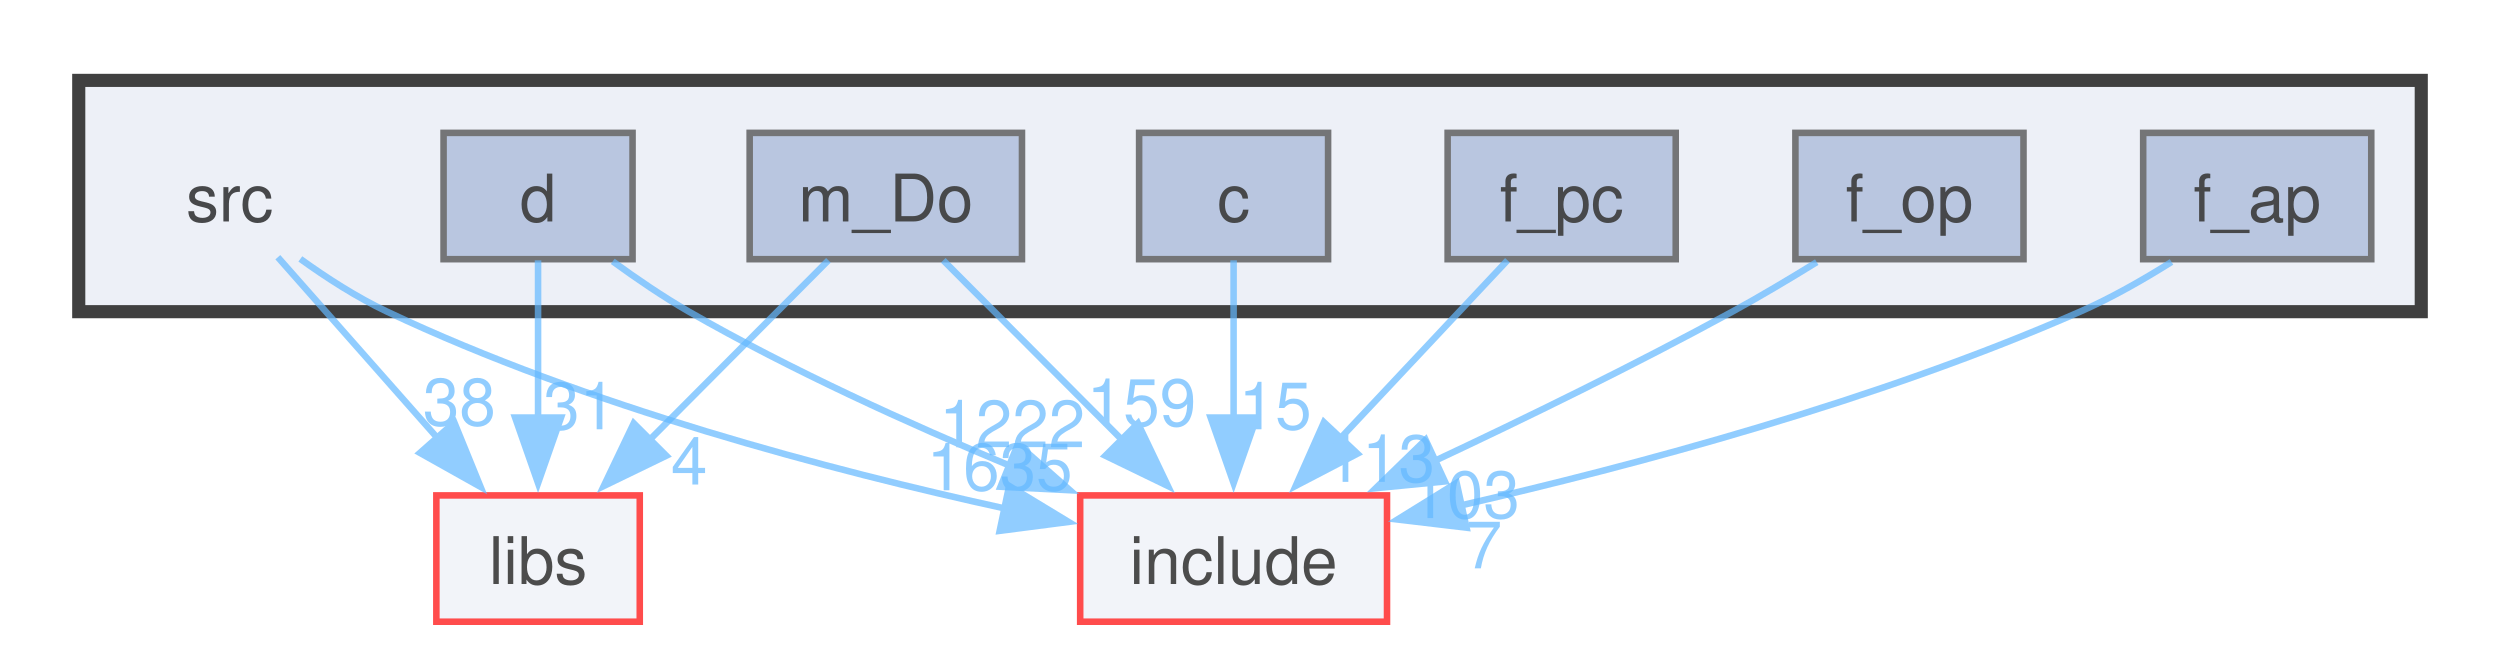
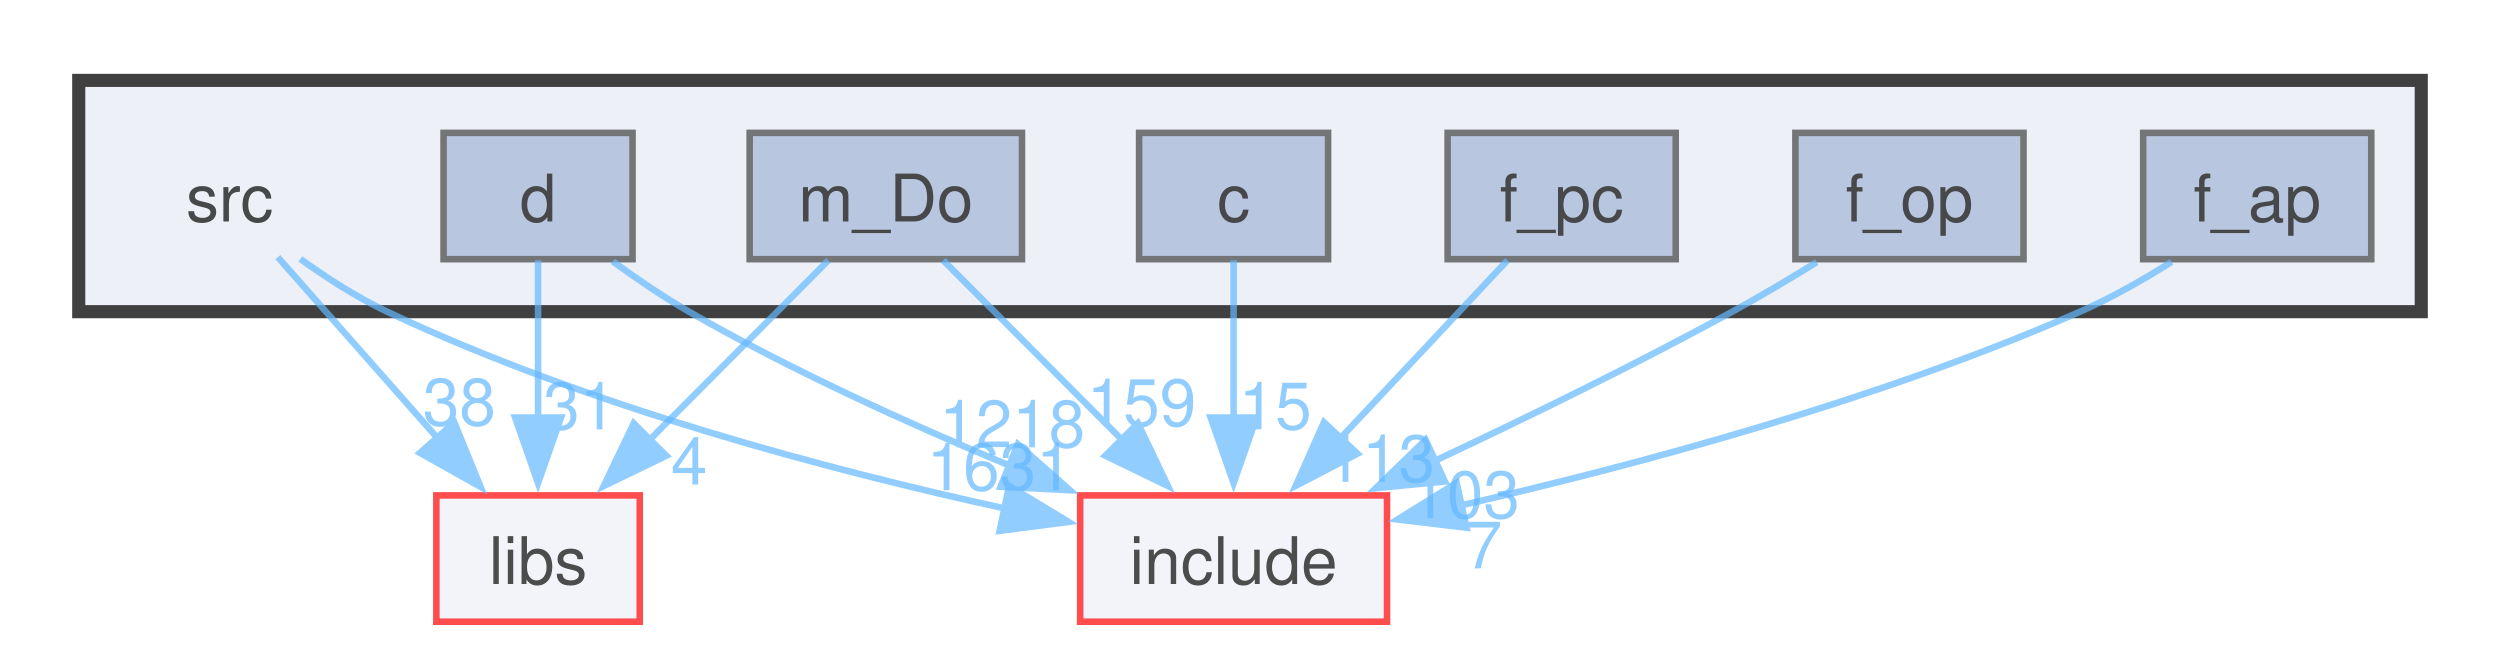
<svg xmlns="http://www.w3.org/2000/svg" xmlns:xlink="http://www.w3.org/1999/xlink" width="381pt" height="99pt" viewBox="0.00 0.00 381.00 98.50">
  <svg id="main" version="1.1" xml:space="preserve">
    <style type="text/css">
.node, .edge {opacity: 0.7;}
.node.selected, .edge.selected {opacity: 1;}
.edge:hover path { stroke: red; }
.edge:hover polygon { stroke: red; fill: red; }
</style>
    <svg id="graph" class="graph">
      <g id="graph0" class="graph" transform="scale(1 1) rotate(0) translate(4 94.5)">
        <g id="clust1" class="cluster">
          <g id="a_clust1">
            <a xlink:href="dir_68267d1309a1af8e8297ef4c3efbcdba.html" target="_top">
              <polygon fill="#edf0f7" stroke="#404040" stroke-width="2" points="8,-47.25 8,-82.5 365,-82.5 365,-47.25 8,-47.25" />
            </a>
          </g>
        </g>
        <g id="node1" class="node">
          <text text-anchor="middle" x="31" y="-61" font-family="Helvetica,sans-Serif" font-size="10.00">src</text>
        </g>
        <g id="node8" class="node">
          <g id="a_node8">
            <a xlink:href="dir_6719ab1f1f7655efc2fa43f7eb574fd1.html" target="_top" xlink:title="libs">
              <polygon fill="#edf0f7" stroke="red" points="93.5,-19.25 62.5,-19.25 62.5,0 93.5,0 93.5,-19.25" />
              <text text-anchor="middle" x="78" y="-5.75" font-family="Helvetica,sans-Serif" font-size="10.00">libs</text>
            </a>
          </g>
        </g>
        <g id="edge1" class="edge">
          <g id="a_edge1">
            <a xlink:href="dir_001716_001264.html" target="_top">
              <path fill="none" stroke="#63b8ff" d="M38.34,-55.55C44.85,-48.18 54.56,-37.18 62.74,-27.91" />
              <polygon fill="#63b8ff" stroke="#63b8ff" points="65.24,-30.37 69.24,-20.55 60,-25.73 65.24,-30.37" />
            </a>
          </g>
          <g id="a_edge1-headlabel">
            <a xlink:href="dir_001716_001264.html" target="_top" xlink:title="38">
              <text text-anchor="middle" x="66" y="-29.93" font-family="Helvetica,sans-Serif" font-size="10.00" fill="#63b8ff">38</text>
            </a>
          </g>
        </g>
        <g id="node9" class="node">
          <g id="a_node9">
            <a xlink:href="dir_d44c64559bbebec7f509842c48db8b23.html" target="_top" xlink:title="include">
              <polygon fill="#edf0f7" stroke="red" points="207.38,-19.25 160.62,-19.25 160.62,0 207.38,0 207.38,-19.25" />
              <text text-anchor="middle" x="184" y="-5.75" font-family="Helvetica,sans-Serif" font-size="10.00">include</text>
            </a>
          </g>
        </g>
        <g id="edge2" class="edge">
          <g id="a_edge2">
            <a xlink:href="dir_001716_000829.html" target="_top">
              <path fill="none" stroke="#63b8ff" d="M41.77,-55.29C45.75,-52.42 50.42,-49.41 55,-47.25 85.44,-32.87 122.65,-23.05 149.27,-17.23" />
              <polygon fill="#63b8ff" stroke="#63b8ff" points="149.79,-20.7 158.85,-15.21 148.35,-13.85 149.79,-20.7" />
            </a>
          </g>
          <g id="a_edge2-headlabel">
-             <a xlink:href="dir_001716_000829.html" target="_top" xlink:title="1635">
-               <text text-anchor="middle" x="148.34" y="-20.03" font-family="Helvetica,sans-Serif" font-size="10.00" fill="#63b8ff">1635</text>
+             <a xlink:href="dir_001716_000829.html" target="_top" xlink:title="1631">
+               <text text-anchor="middle" x="148.34" y="-20.03" font-family="Helvetica,sans-Serif" font-size="10.00" fill="#63b8ff">1631</text>
            </a>
          </g>
        </g>
        <g id="node2" class="node">
          <g id="a_node2">
            <a xlink:href="dir_3b19ecf29356981f494745fbef7e56bf.html" target="_top" xlink:title="c">
              <polygon fill="#a2b4d6" stroke="#404040" points="198.4,-74.5 169.6,-74.5 169.6,-55.25 198.4,-55.25 198.4,-74.5" />
              <text text-anchor="middle" x="184" y="-61" font-family="Helvetica,sans-Serif" font-size="10.00">c</text>
            </a>
          </g>
        </g>
        <g id="edge3" class="edge">
          <g id="a_edge3">
            <a xlink:href="dir_000013_000829.html" target="_top">
              <path fill="none" stroke="#63b8ff" d="M184,-55.08C184,-48.57 184,-39.42 184,-31.12" />
              <polygon fill="#63b8ff" stroke="#63b8ff" points="187.5,-31.12 184,-21.12 180.5,-31.12 187.5,-31.12" />
            </a>
          </g>
          <g id="a_edge3-headlabel">
            <a xlink:href="dir_000013_000829.html" target="_top" xlink:title="15">
              <text text-anchor="middle" x="190.34" y="-29.33" font-family="Helvetica,sans-Serif" font-size="10.00" fill="#63b8ff">15</text>
            </a>
          </g>
        </g>
        <g id="node3" class="node">
          <g id="a_node3">
            <a xlink:href="dir_a921e71f3ef0b46ce159b4549017b167.html" target="_top" xlink:title="d">
              <polygon fill="#a2b4d6" stroke="#404040" points="92.4,-74.5 63.6,-74.5 63.6,-55.25 92.4,-55.25 92.4,-74.5" />
              <text text-anchor="middle" x="78" y="-61" font-family="Helvetica,sans-Serif" font-size="10.00">d</text>
            </a>
          </g>
        </g>
        <g id="edge4" class="edge">
          <g id="a_edge4">
            <a xlink:href="dir_000024_001264.html" target="_top">
              <path fill="none" stroke="#63b8ff" d="M78,-55.08C78,-48.57 78,-39.42 78,-31.12" />
              <polygon fill="#63b8ff" stroke="#63b8ff" points="81.5,-31.12 78,-21.12 74.5,-31.12 81.5,-31.12" />
            </a>
          </g>
          <g id="a_edge4-headlabel">
            <a xlink:href="dir_000024_001264.html" target="_top" xlink:title="31">
              <text text-anchor="middle" x="84.34" y="-29.33" font-family="Helvetica,sans-Serif" font-size="10.00" fill="#63b8ff">31</text>
            </a>
          </g>
        </g>
        <g id="edge5" class="edge">
          <g id="a_edge5">
            <a xlink:href="dir_000024_000829.html" target="_top">
              <path fill="none" stroke="#63b8ff" d="M89.38,-54.92C92.99,-52.29 97.07,-49.51 101,-47.25 116.5,-38.36 134.57,-30.16 149.88,-23.78" />
              <polygon fill="#63b8ff" stroke="#63b8ff" points="151.12,-27.05 159.06,-20.04 148.48,-20.57 151.12,-27.05" />
            </a>
          </g>
          <g id="a_edge5-headlabel">
-             <a xlink:href="dir_000024_000829.html" target="_top" xlink:title="1222">
-               <text text-anchor="middle" x="150.26" y="-26.59" font-family="Helvetica,sans-Serif" font-size="10.00" fill="#63b8ff">1222</text>
+             <a xlink:href="dir_000024_000829.html" target="_top" xlink:title="1218">
+               <text text-anchor="middle" x="150.26" y="-26.59" font-family="Helvetica,sans-Serif" font-size="10.00" fill="#63b8ff">1218</text>
            </a>
          </g>
        </g>
        <g id="node4" class="node">
          <g id="a_node4">
            <a xlink:href="dir_5b63a920e5c401e37b1130fc4eb38f64.html" target="_top" xlink:title="f_ap">
              <polygon fill="#a2b4d6" stroke="#404040" points="357.38,-74.5 322.62,-74.5 322.62,-55.25 357.38,-55.25 357.38,-74.5" />
              <text text-anchor="middle" x="340" y="-61" font-family="Helvetica,sans-Serif" font-size="10.00">f_ap</text>
            </a>
          </g>
        </g>
        <g id="edge6" class="edge">
          <g id="a_edge6">
            <a xlink:href="dir_000807_000829.html" target="_top">
              <path fill="none" stroke="#63b8ff" d="M326.94,-54.83C322.64,-52.13 317.74,-49.33 313,-47.25 282.18,-33.7 245.02,-23.77 218.52,-17.7" />
              <polygon fill="#63b8ff" stroke="#63b8ff" points="219.5,-14.33 208.98,-15.58 217.99,-21.16 219.5,-14.33" />
            </a>
          </g>
          <g id="a_edge6-headlabel">
            <a xlink:href="dir_000807_000829.html" target="_top" xlink:title="7">
              <text text-anchor="middle" x="222.15" y="-8.13" font-family="Helvetica,sans-Serif" font-size="10.00" fill="#63b8ff">7</text>
            </a>
          </g>
        </g>
        <g id="node5" class="node">
          <g id="a_node5">
            <a xlink:href="dir_1067c0d41a0230984cbcba896d5e4c43.html" target="_top" xlink:title="f_op">
              <polygon fill="#a2b4d6" stroke="#404040" points="304.38,-74.5 269.62,-74.5 269.62,-55.25 304.38,-55.25 304.38,-74.5" />
              <text text-anchor="middle" x="287" y="-61" font-family="Helvetica,sans-Serif" font-size="10.00">f_op</text>
            </a>
          </g>
        </g>
        <g id="edge7" class="edge">
          <g id="a_edge7">
            <a xlink:href="dir_000809_000829.html" target="_top">
              <path fill="none" stroke="#63b8ff" d="M272.87,-54.8C268.77,-52.27 264.25,-49.57 260,-47.25 245.25,-39.19 228.46,-30.99 214.41,-24.4" />
              <polygon fill="#63b8ff" stroke="#63b8ff" points="216.2,-21.38 205.66,-20.35 213.26,-27.73 216.2,-21.38" />
            </a>
          </g>
          <g id="a_edge7-headlabel">
            <a xlink:href="dir_000809_000829.html" target="_top" xlink:title="103">
              <text text-anchor="middle" x="219.29" y="-15.8" font-family="Helvetica,sans-Serif" font-size="10.00" fill="#63b8ff">103</text>
            </a>
          </g>
        </g>
        <g id="node6" class="node">
          <g id="a_node6">
            <a xlink:href="dir_15a1977171855e2c8b0c1e68c97c2b83.html" target="_top" xlink:title="f_pc">
              <polygon fill="#a2b4d6" stroke="#404040" points="251.38,-74.5 216.62,-74.5 216.62,-55.25 251.38,-55.25 251.38,-74.5" />
              <text text-anchor="middle" x="234" y="-61" font-family="Helvetica,sans-Serif" font-size="10.00">f_pc</text>
            </a>
          </g>
        </g>
        <g id="edge8" class="edge">
          <g id="a_edge8">
            <a xlink:href="dir_000812_000829.html" target="_top">
              <path fill="none" stroke="#63b8ff" d="M225.74,-55.08C218.84,-47.73 208.78,-37.01 200.26,-27.94" />
              <polygon fill="#63b8ff" stroke="#63b8ff" points="202.87,-25.61 193.47,-20.71 197.77,-30.4 202.87,-25.61" />
            </a>
          </g>
          <g id="a_edge8-headlabel">
            <a xlink:href="dir_000812_000829.html" target="_top" xlink:title="113">
              <text text-anchor="middle" x="206.36" y="-21.31" font-family="Helvetica,sans-Serif" font-size="10.00" fill="#63b8ff">113</text>
            </a>
          </g>
        </g>
        <g id="node7" class="node">
          <g id="a_node7">
            <a xlink:href="dir_dcdb77ba6fb06ec0e151211097de4f1f.html" target="_top" xlink:title="m_Do">
              <polygon fill="#a2b4d6" stroke="#404040" points="151.75,-74.5 110.25,-74.5 110.25,-55.25 151.75,-55.25 151.75,-74.5" />
              <text text-anchor="middle" x="131" y="-61" font-family="Helvetica,sans-Serif" font-size="10.00">m_Do</text>
            </a>
          </g>
        </g>
        <g id="edge9" class="edge">
          <g id="a_edge9">
            <a xlink:href="dir_001266_001264.html" target="_top">
              <path fill="none" stroke="#63b8ff" d="M122.25,-55.08C114.85,-47.65 104.04,-36.79 94.95,-27.66" />
              <polygon fill="#63b8ff" stroke="#63b8ff" points="97.54,-25.3 88.01,-20.68 92.58,-30.24 97.54,-25.3" />
            </a>
          </g>
          <g id="a_edge9-headlabel">
            <a xlink:href="dir_001266_001264.html" target="_top" xlink:title="4">
              <text text-anchor="middle" x="101.03" y="-20.9" font-family="Helvetica,sans-Serif" font-size="10.00" fill="#63b8ff">4</text>
            </a>
          </g>
        </g>
        <g id="edge10" class="edge">
          <g id="a_edge10">
            <a xlink:href="dir_001266_000829.html" target="_top">
              <path fill="none" stroke="#63b8ff" d="M139.75,-55.08C147.15,-47.65 157.96,-36.79 167.05,-27.66" />
              <polygon fill="#63b8ff" stroke="#63b8ff" points="169.42,-30.24 173.99,-20.68 164.46,-25.3 169.42,-30.24" />
            </a>
          </g>
          <g id="a_edge10-headlabel">
            <a xlink:href="dir_001266_000829.html" target="_top" xlink:title="159">
              <text text-anchor="middle" x="169.96" y="-29.84" font-family="Helvetica,sans-Serif" font-size="10.00" fill="#63b8ff">159</text>
            </a>
          </g>
        </g>
      </g>
    </svg>
  </svg>
  <style type="text/css">

[data-mouse-over-selected='false'] { opacity: 0.7; }
[data-mouse-over-selected='true']  { opacity: 1.0; }

</style>
</svg>
